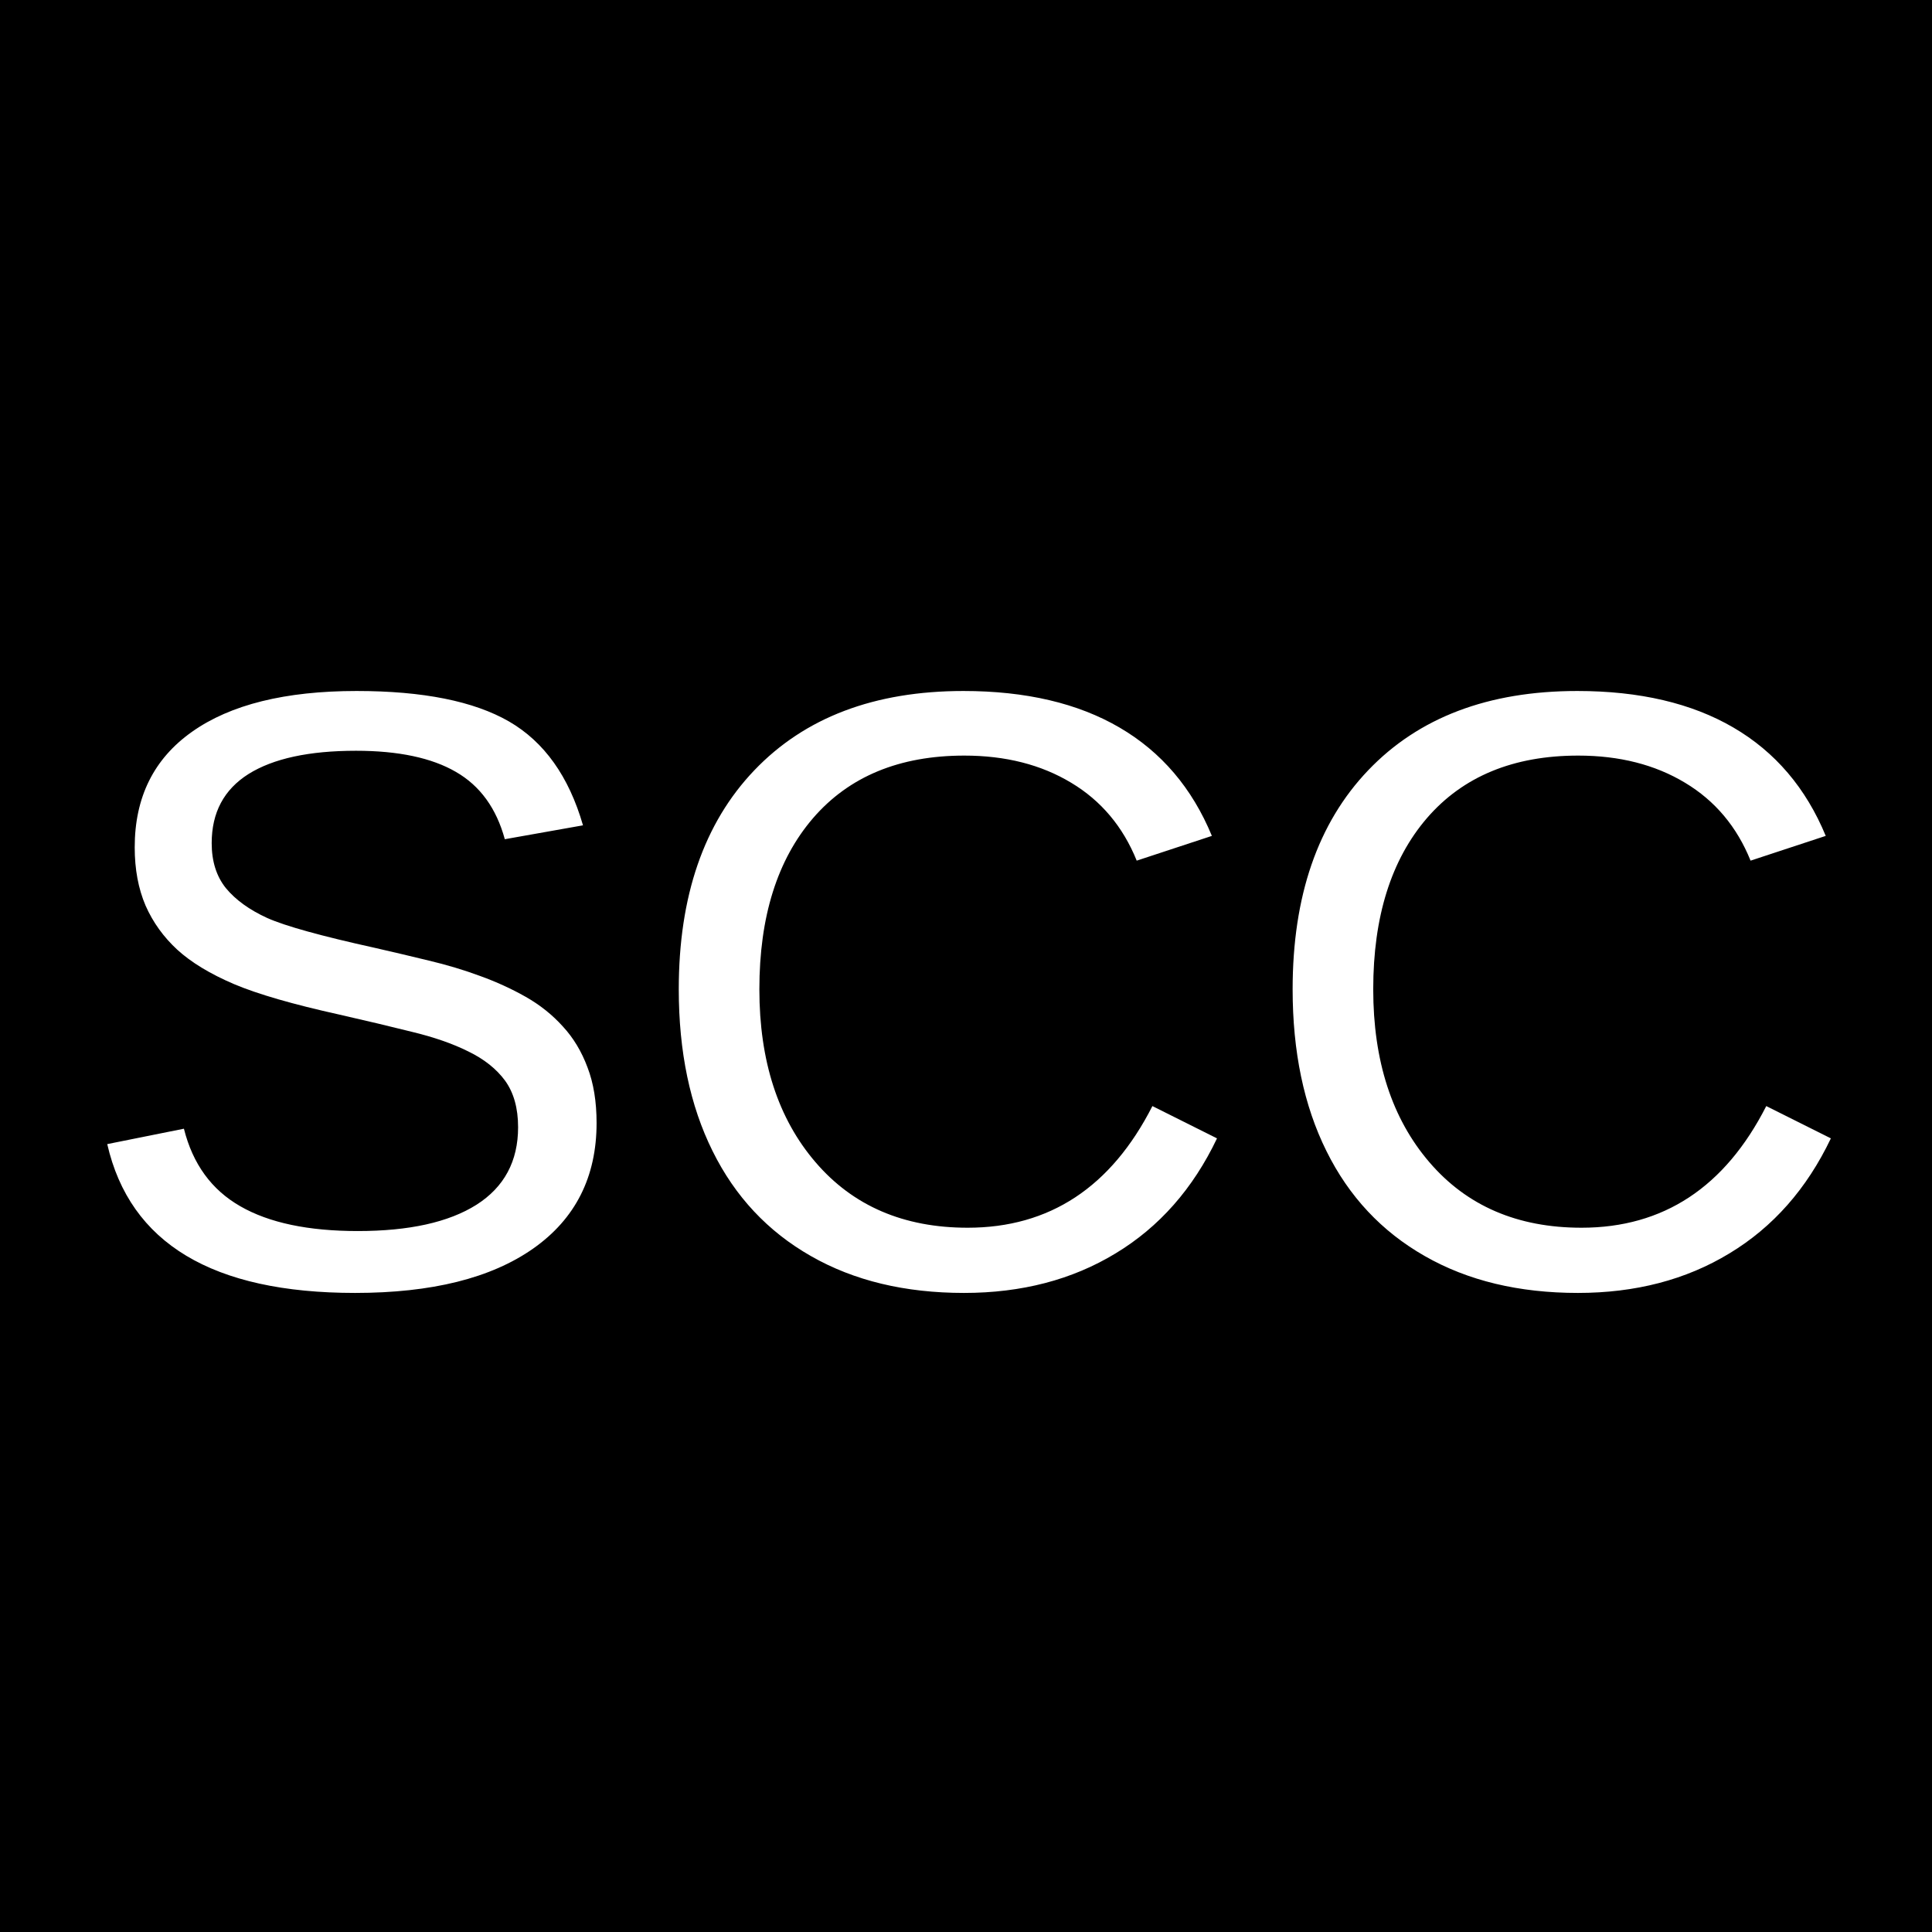
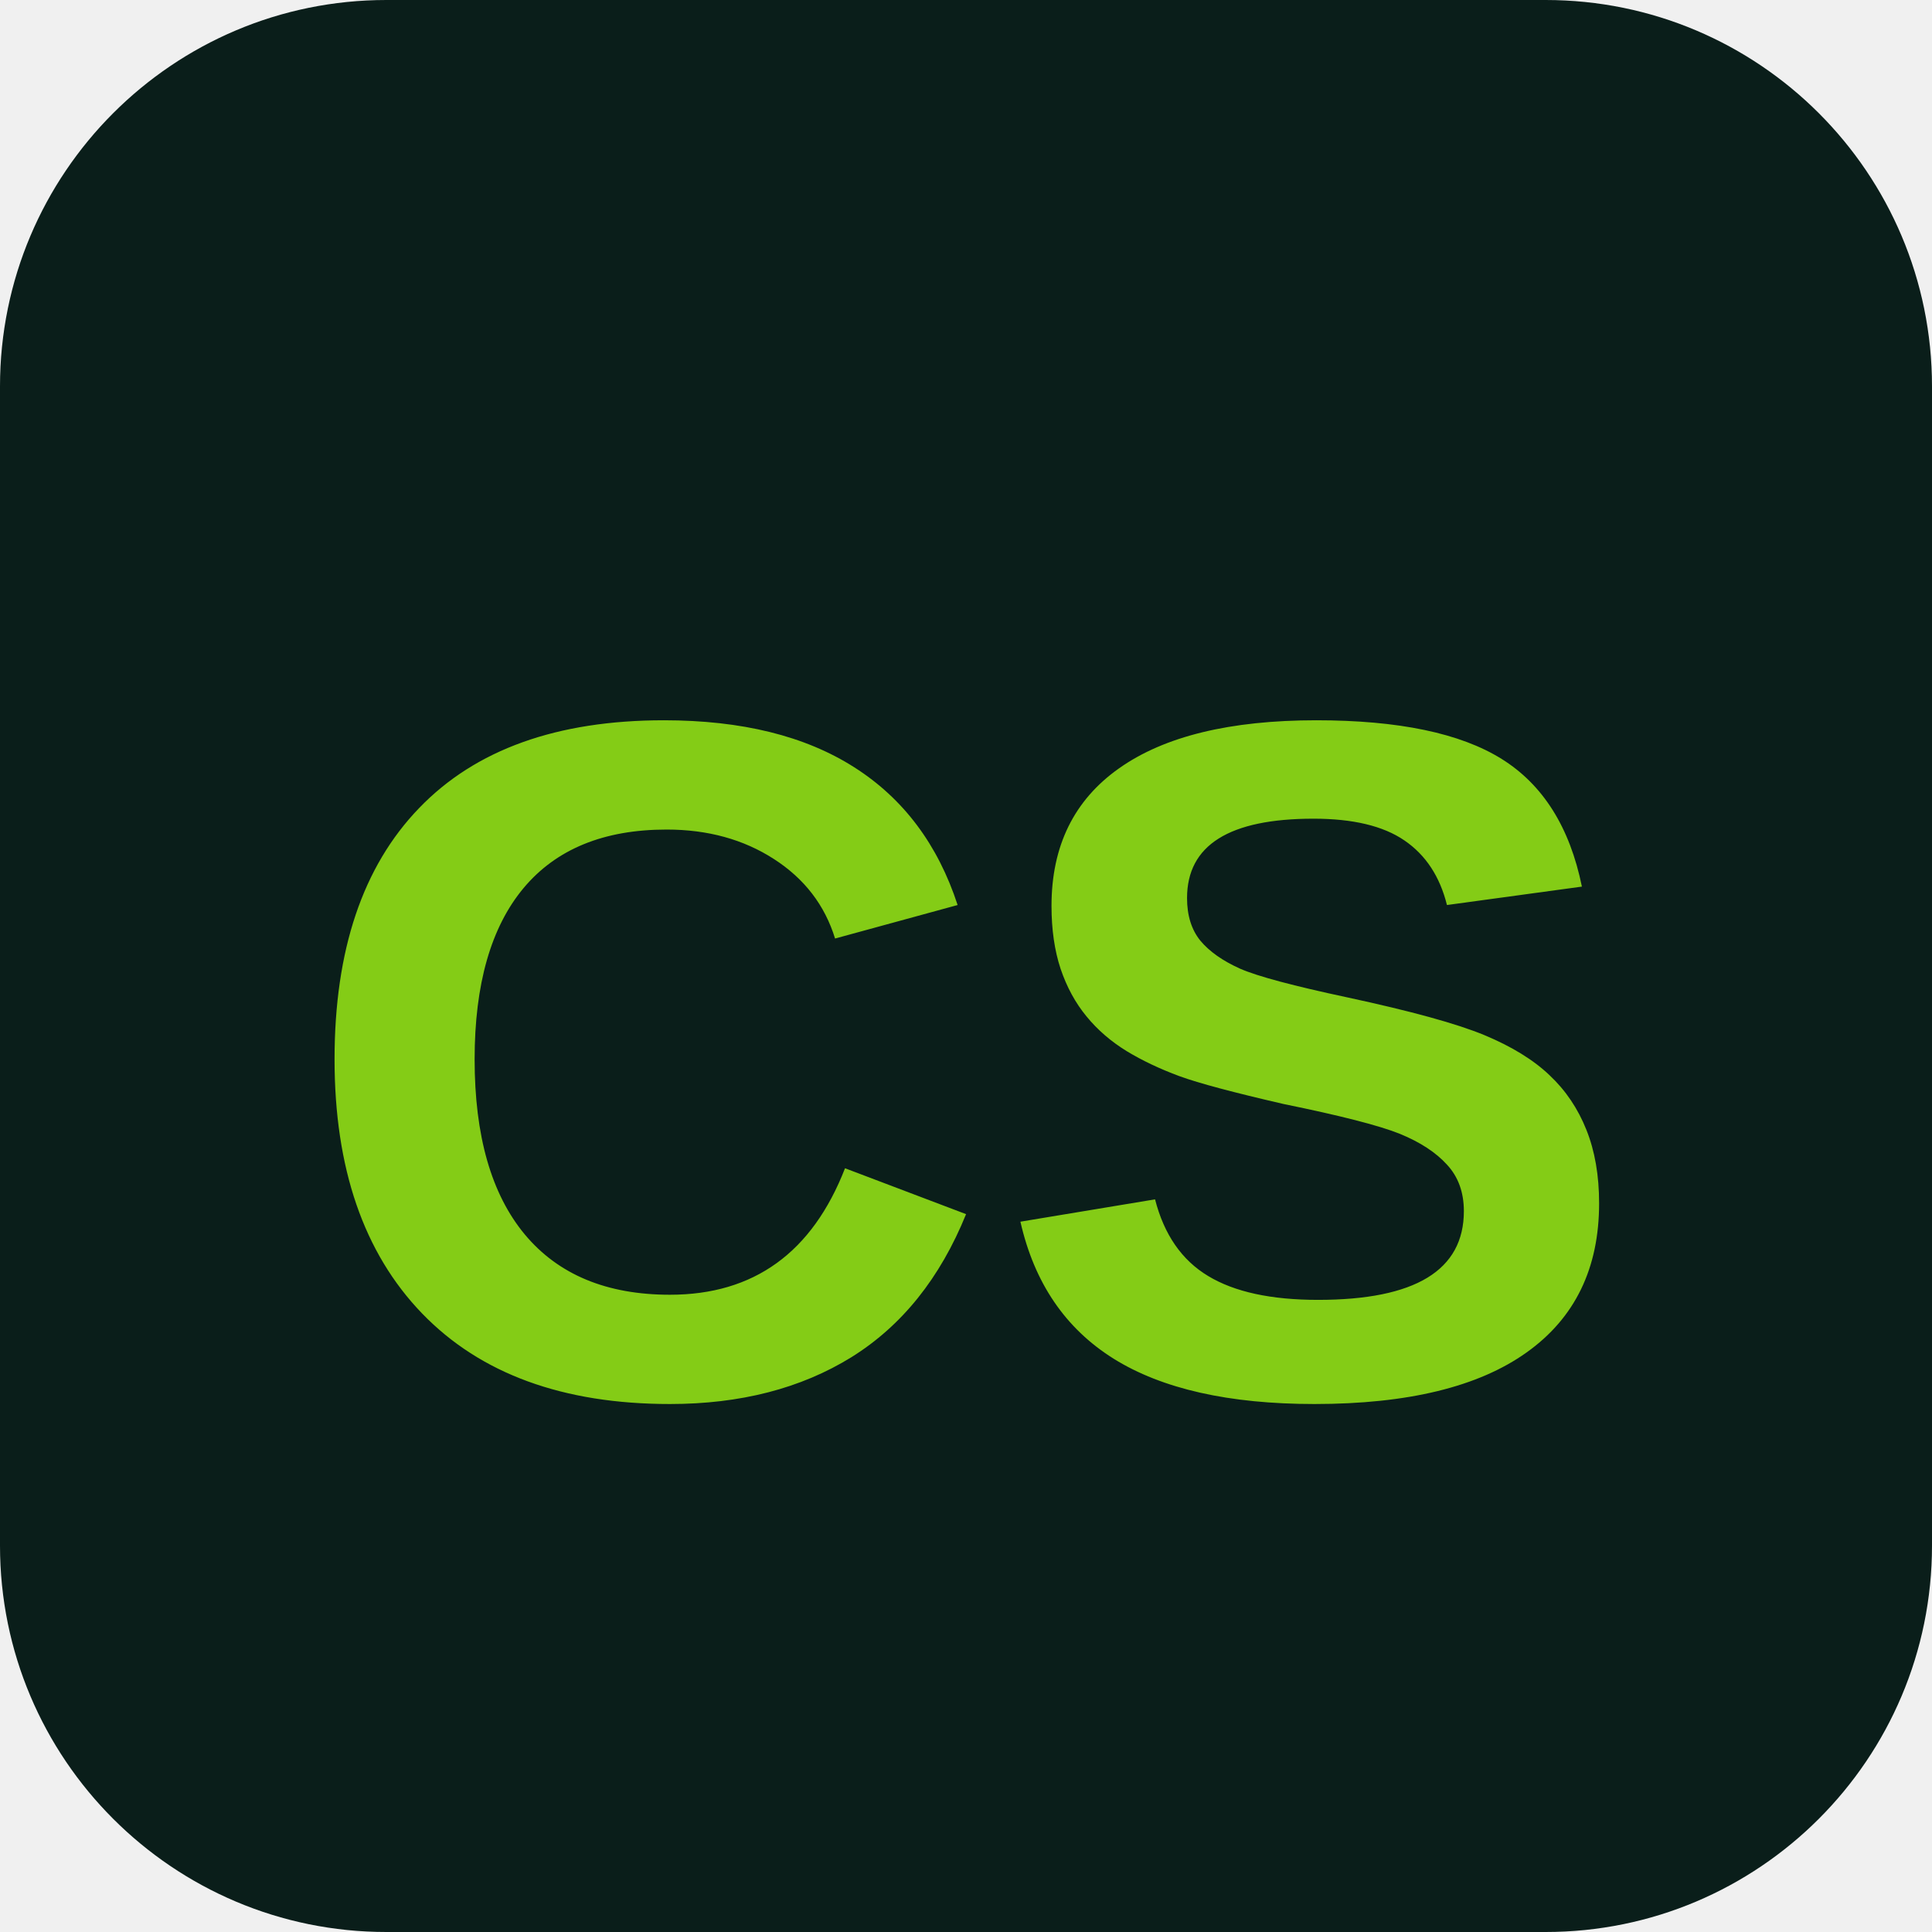
<svg xmlns="http://www.w3.org/2000/svg" viewBox="0 0 100 100">
-   <rect width="100" height="100" fill="#000" />
-   <text x="50%" y="54%" font-family="Arial, Helvetica, sans-serif" font-size="44" fill="#fff" text-anchor="middle" dominant-baseline="middle">SCC</text>
+   <rect width="100" height="100" fill="#0a1e1a" rx="20" />
+   <text x="50%" y="58%" font-family="Arial, Helvetica, sans-serif" font-size="50" font-weight="bold" fill="#84cc16" text-anchor="middle" dominant-baseline="middle">CS</text>
</svg>
